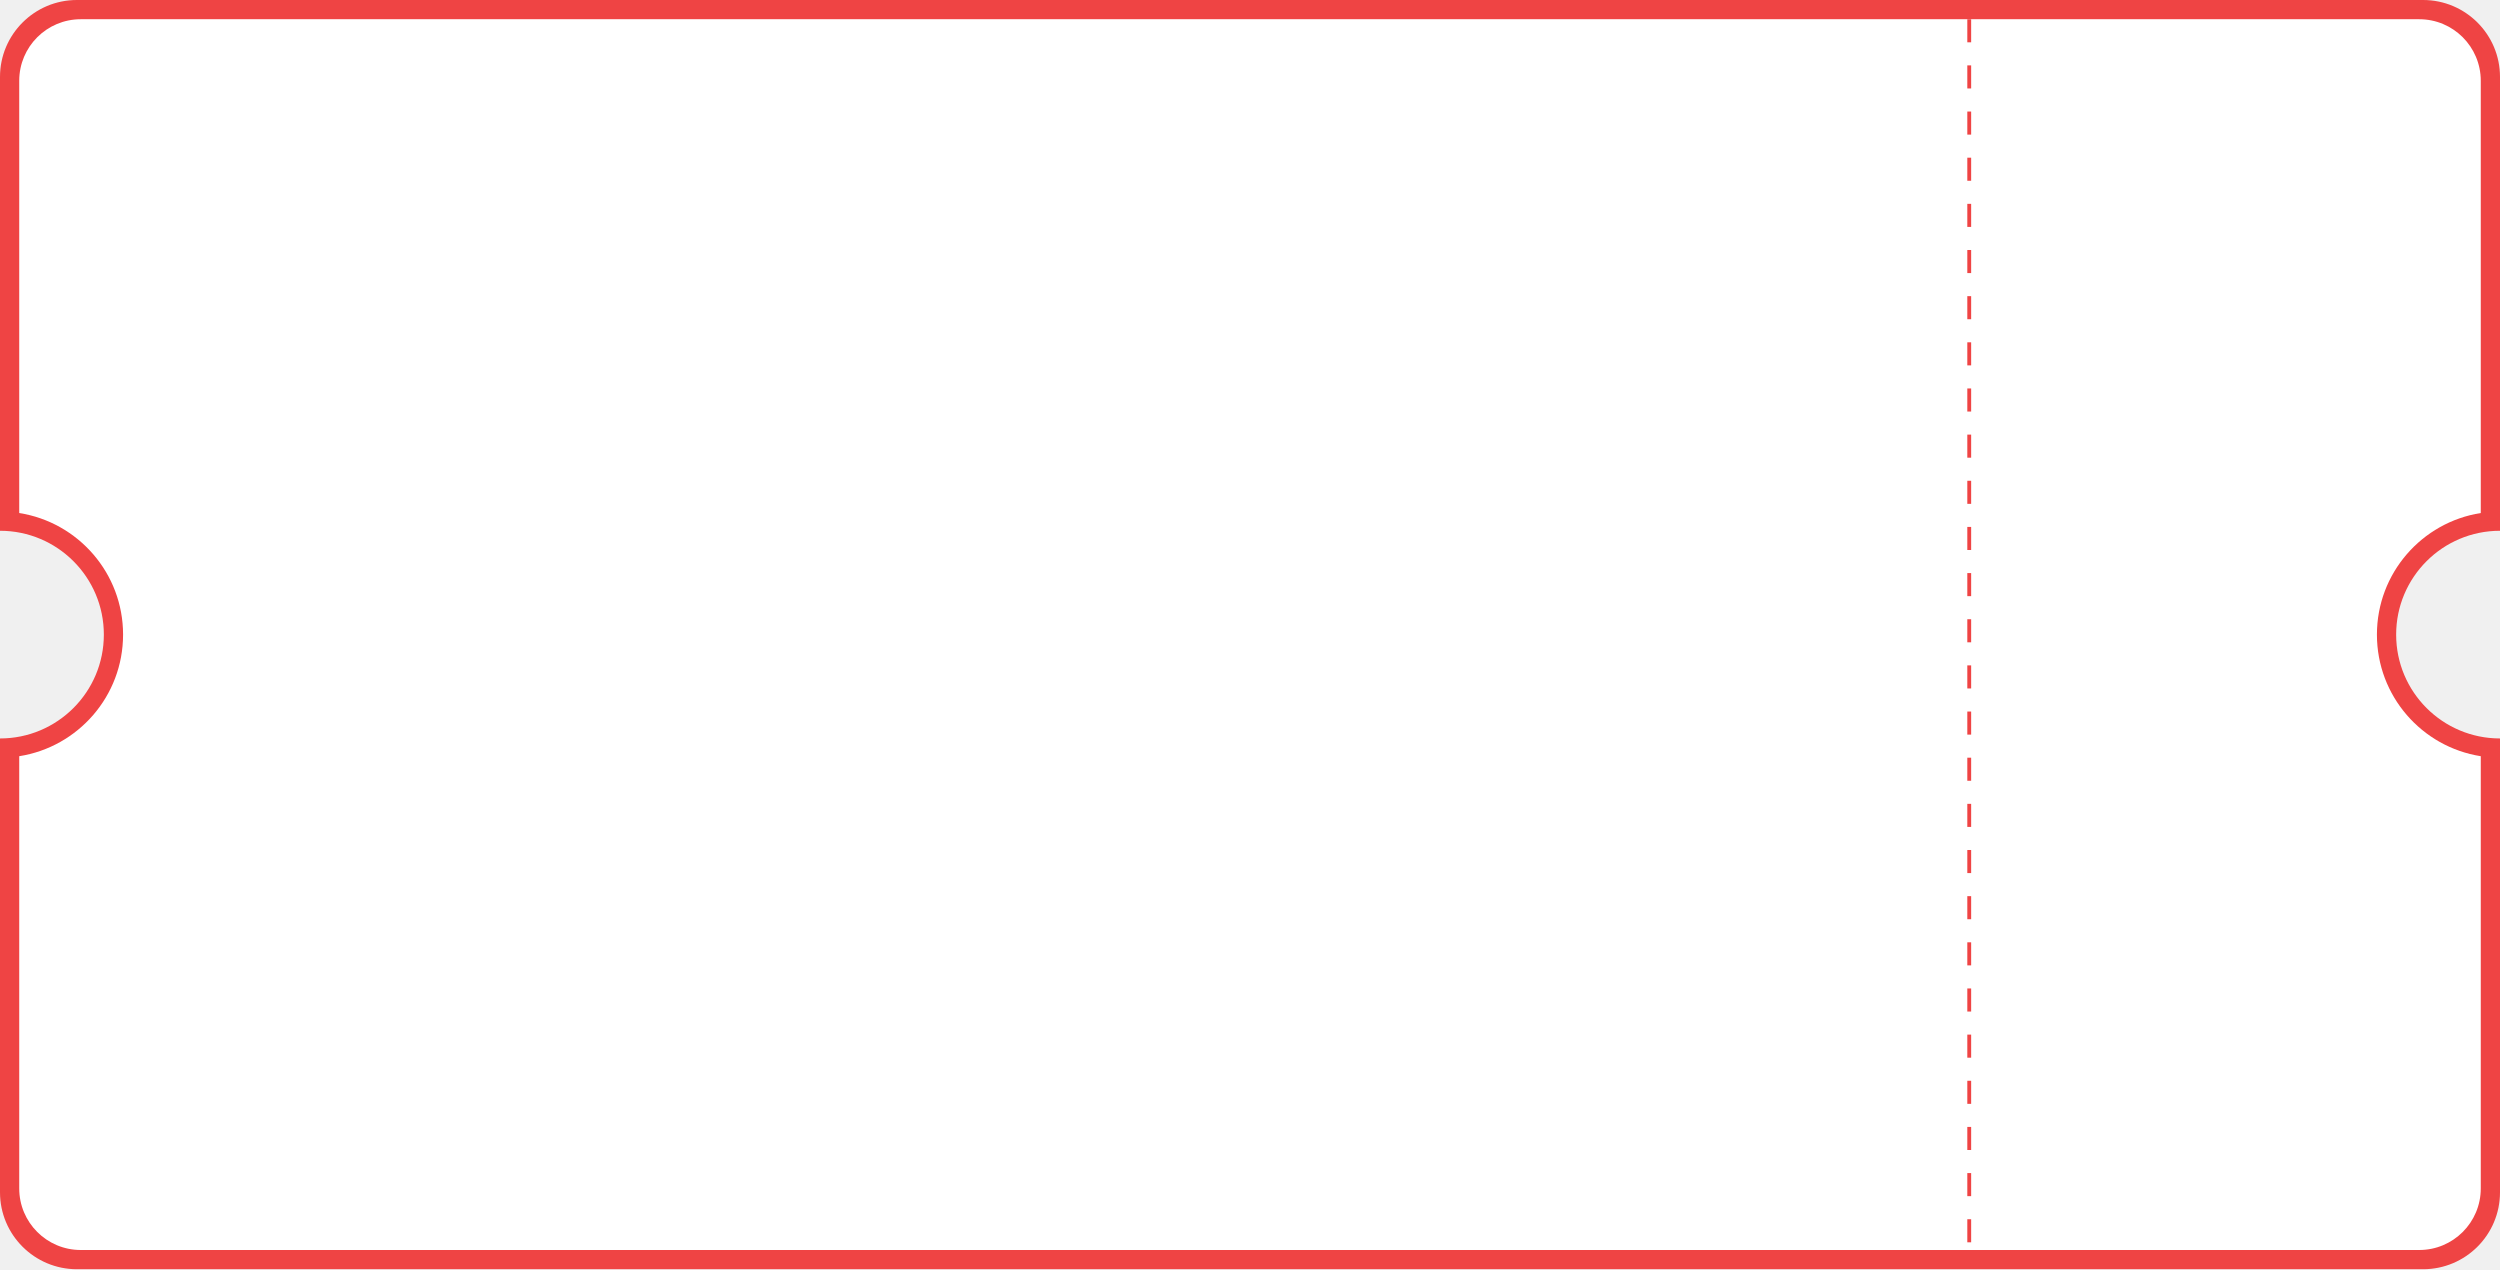
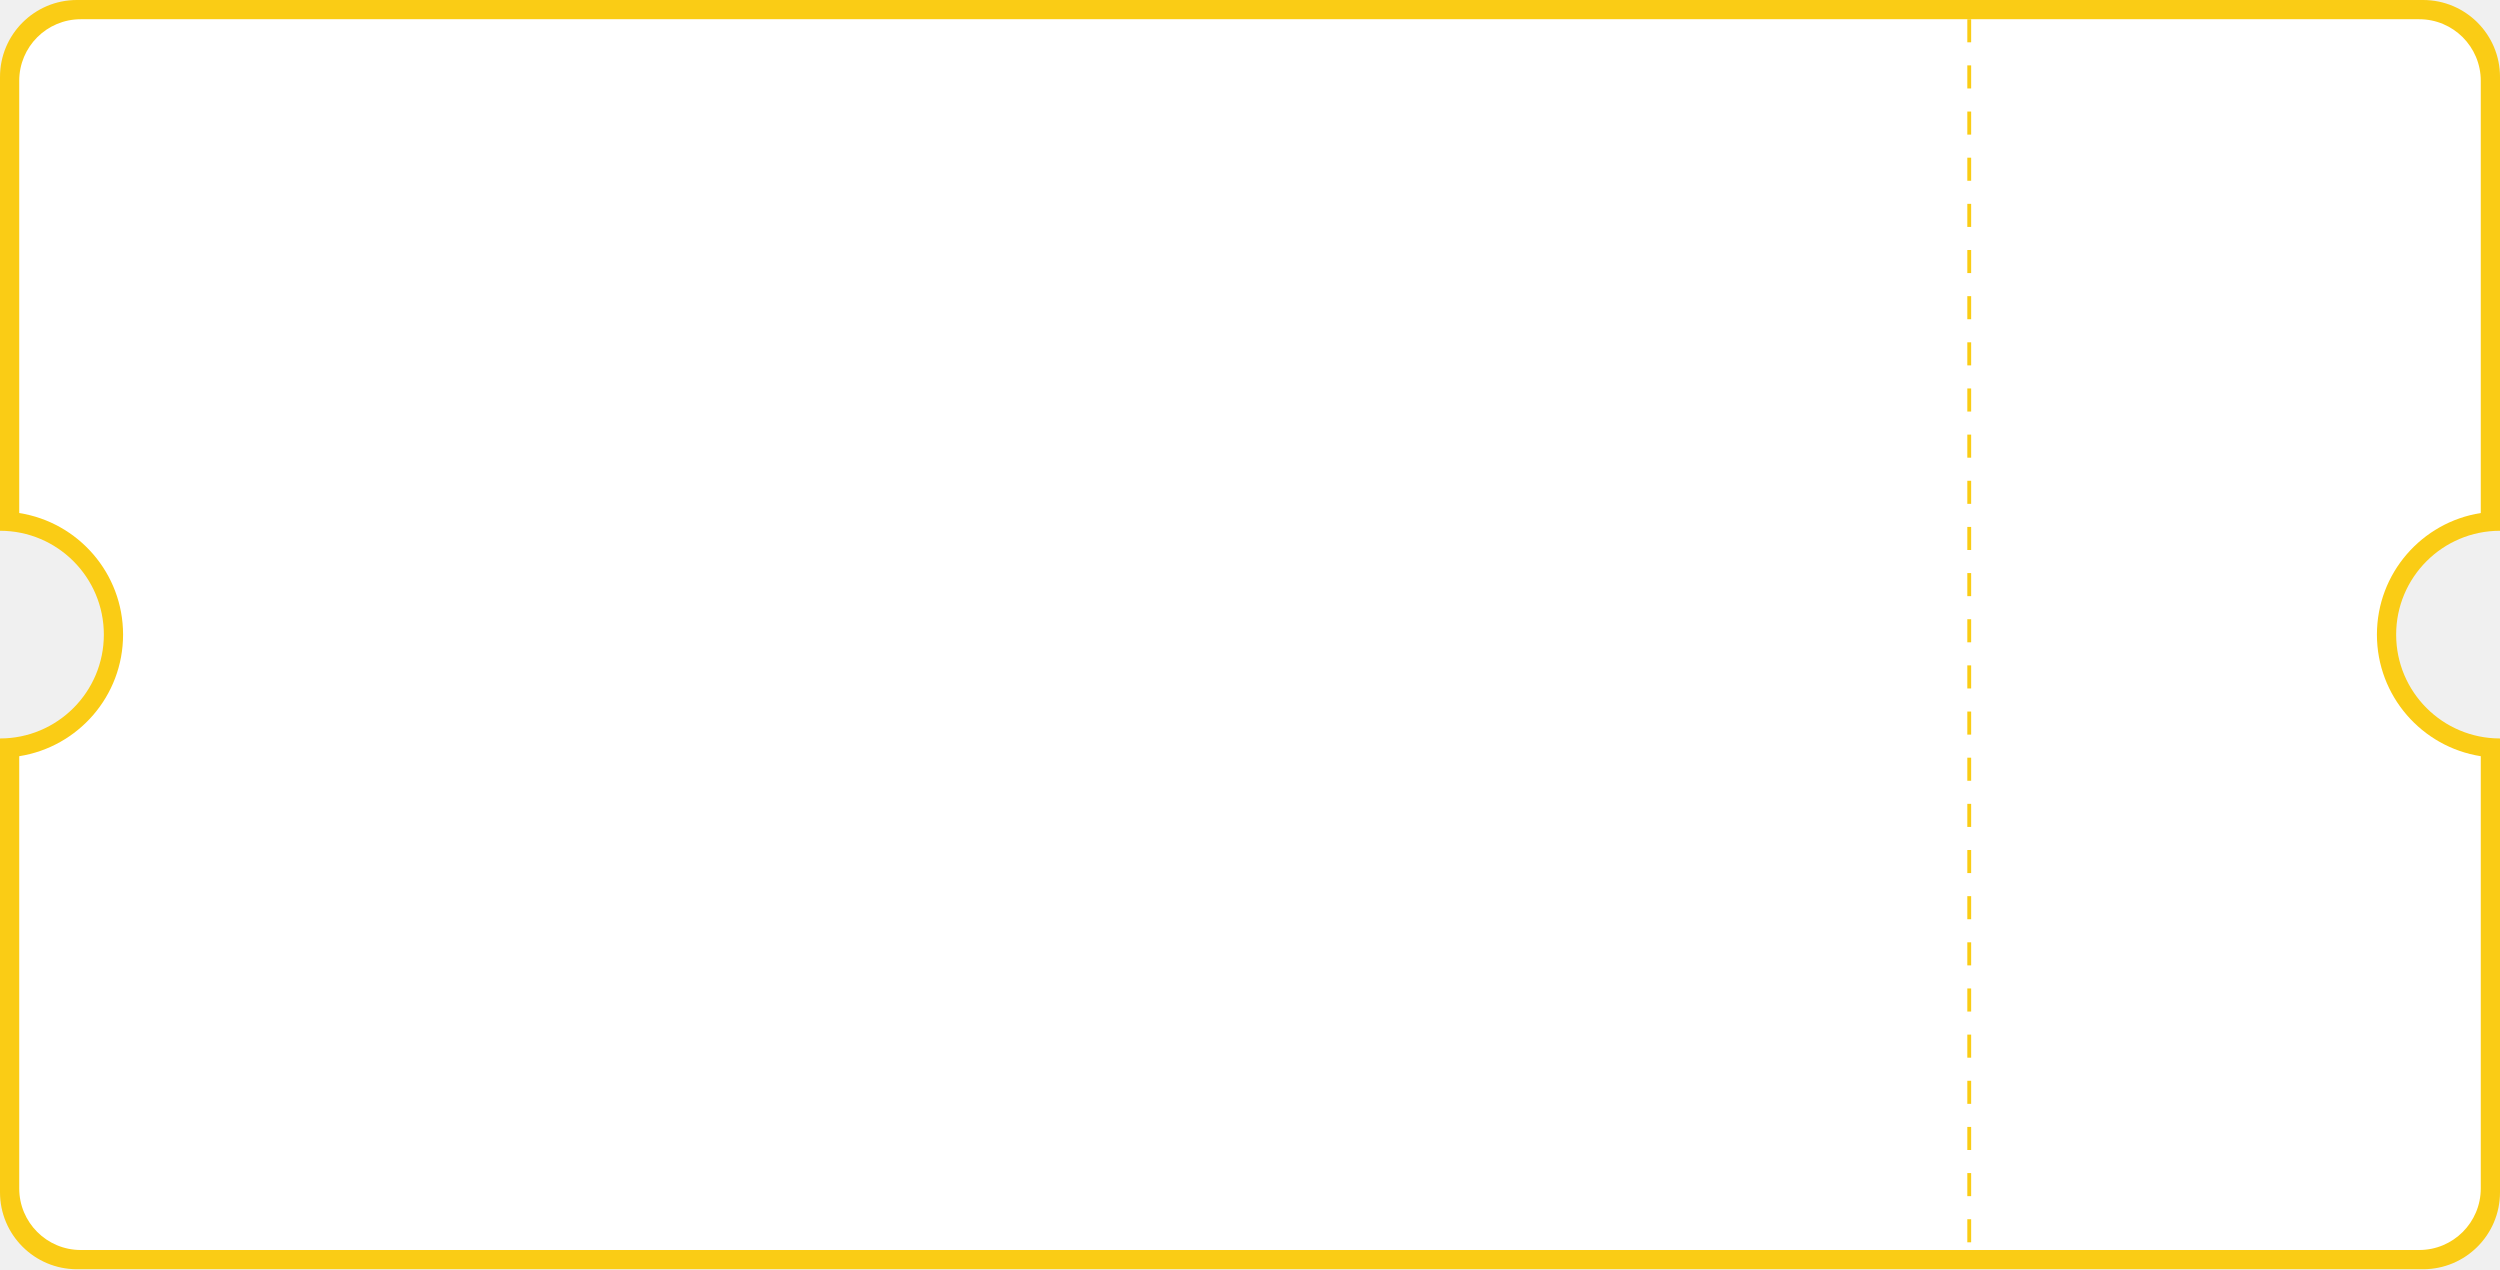
<svg xmlns="http://www.w3.org/2000/svg" width="100%" height="100%" fill="none" viewBox="0 0 650 330">
-   <path fill="#ef4444" fill-rule="evenodd" d="M20 0C8.954 0 0 8.954 0 20V138C14.912 138 27 150.088 27 165C27 179.912 14.912 192 0 192V310C0 321.046 8.954 330 20 330H630C641.046 330 650 321.046 650 310V192C635.088 192 623 179.912 623 165C623 150.088 635.088 138 650 138V20C650 8.954 641.046 0 630 0H20Z" clip-rule="evenodd" />
+   <path fill="#facc15" fill-rule="evenodd" d="M20 0C8.954 0 0 8.954 0 20V138C14.912 138 27 150.088 27 165C27 179.912 14.912 192 0 192V310C0 321.046 8.954 330 20 330H630C641.046 330 650 321.046 650 310V192C635.088 192 623 179.912 623 165C623 150.088 635.088 138 650 138V20C650 8.954 641.046 0 630 0H20Z" clip-rule="evenodd" />
  <path fill="#fff" fill-rule="evenodd" d="M21 5C12.163 5 5 12.163 5 21V133.388C20.298 135.789 32 149.028 32 165C32 180.972 20.298 194.211 5 196.612V309C5 317.837 12.163 325 21 325H629C637.837 325 645 317.837 645 309V196.612C629.702 194.211 618 180.972 618 165C618 149.028 629.702 135.789 645 133.388V21C645 12.163 637.837 5 629 5H21Z" clip-rule="evenodd" />
-   <path stroke="#ef4444" stroke-dasharray="6 6" d="M512 5V326" />
+   <path stroke="#facc15" stroke-dasharray="6 6" d="M512 5V326" />
</svg>
